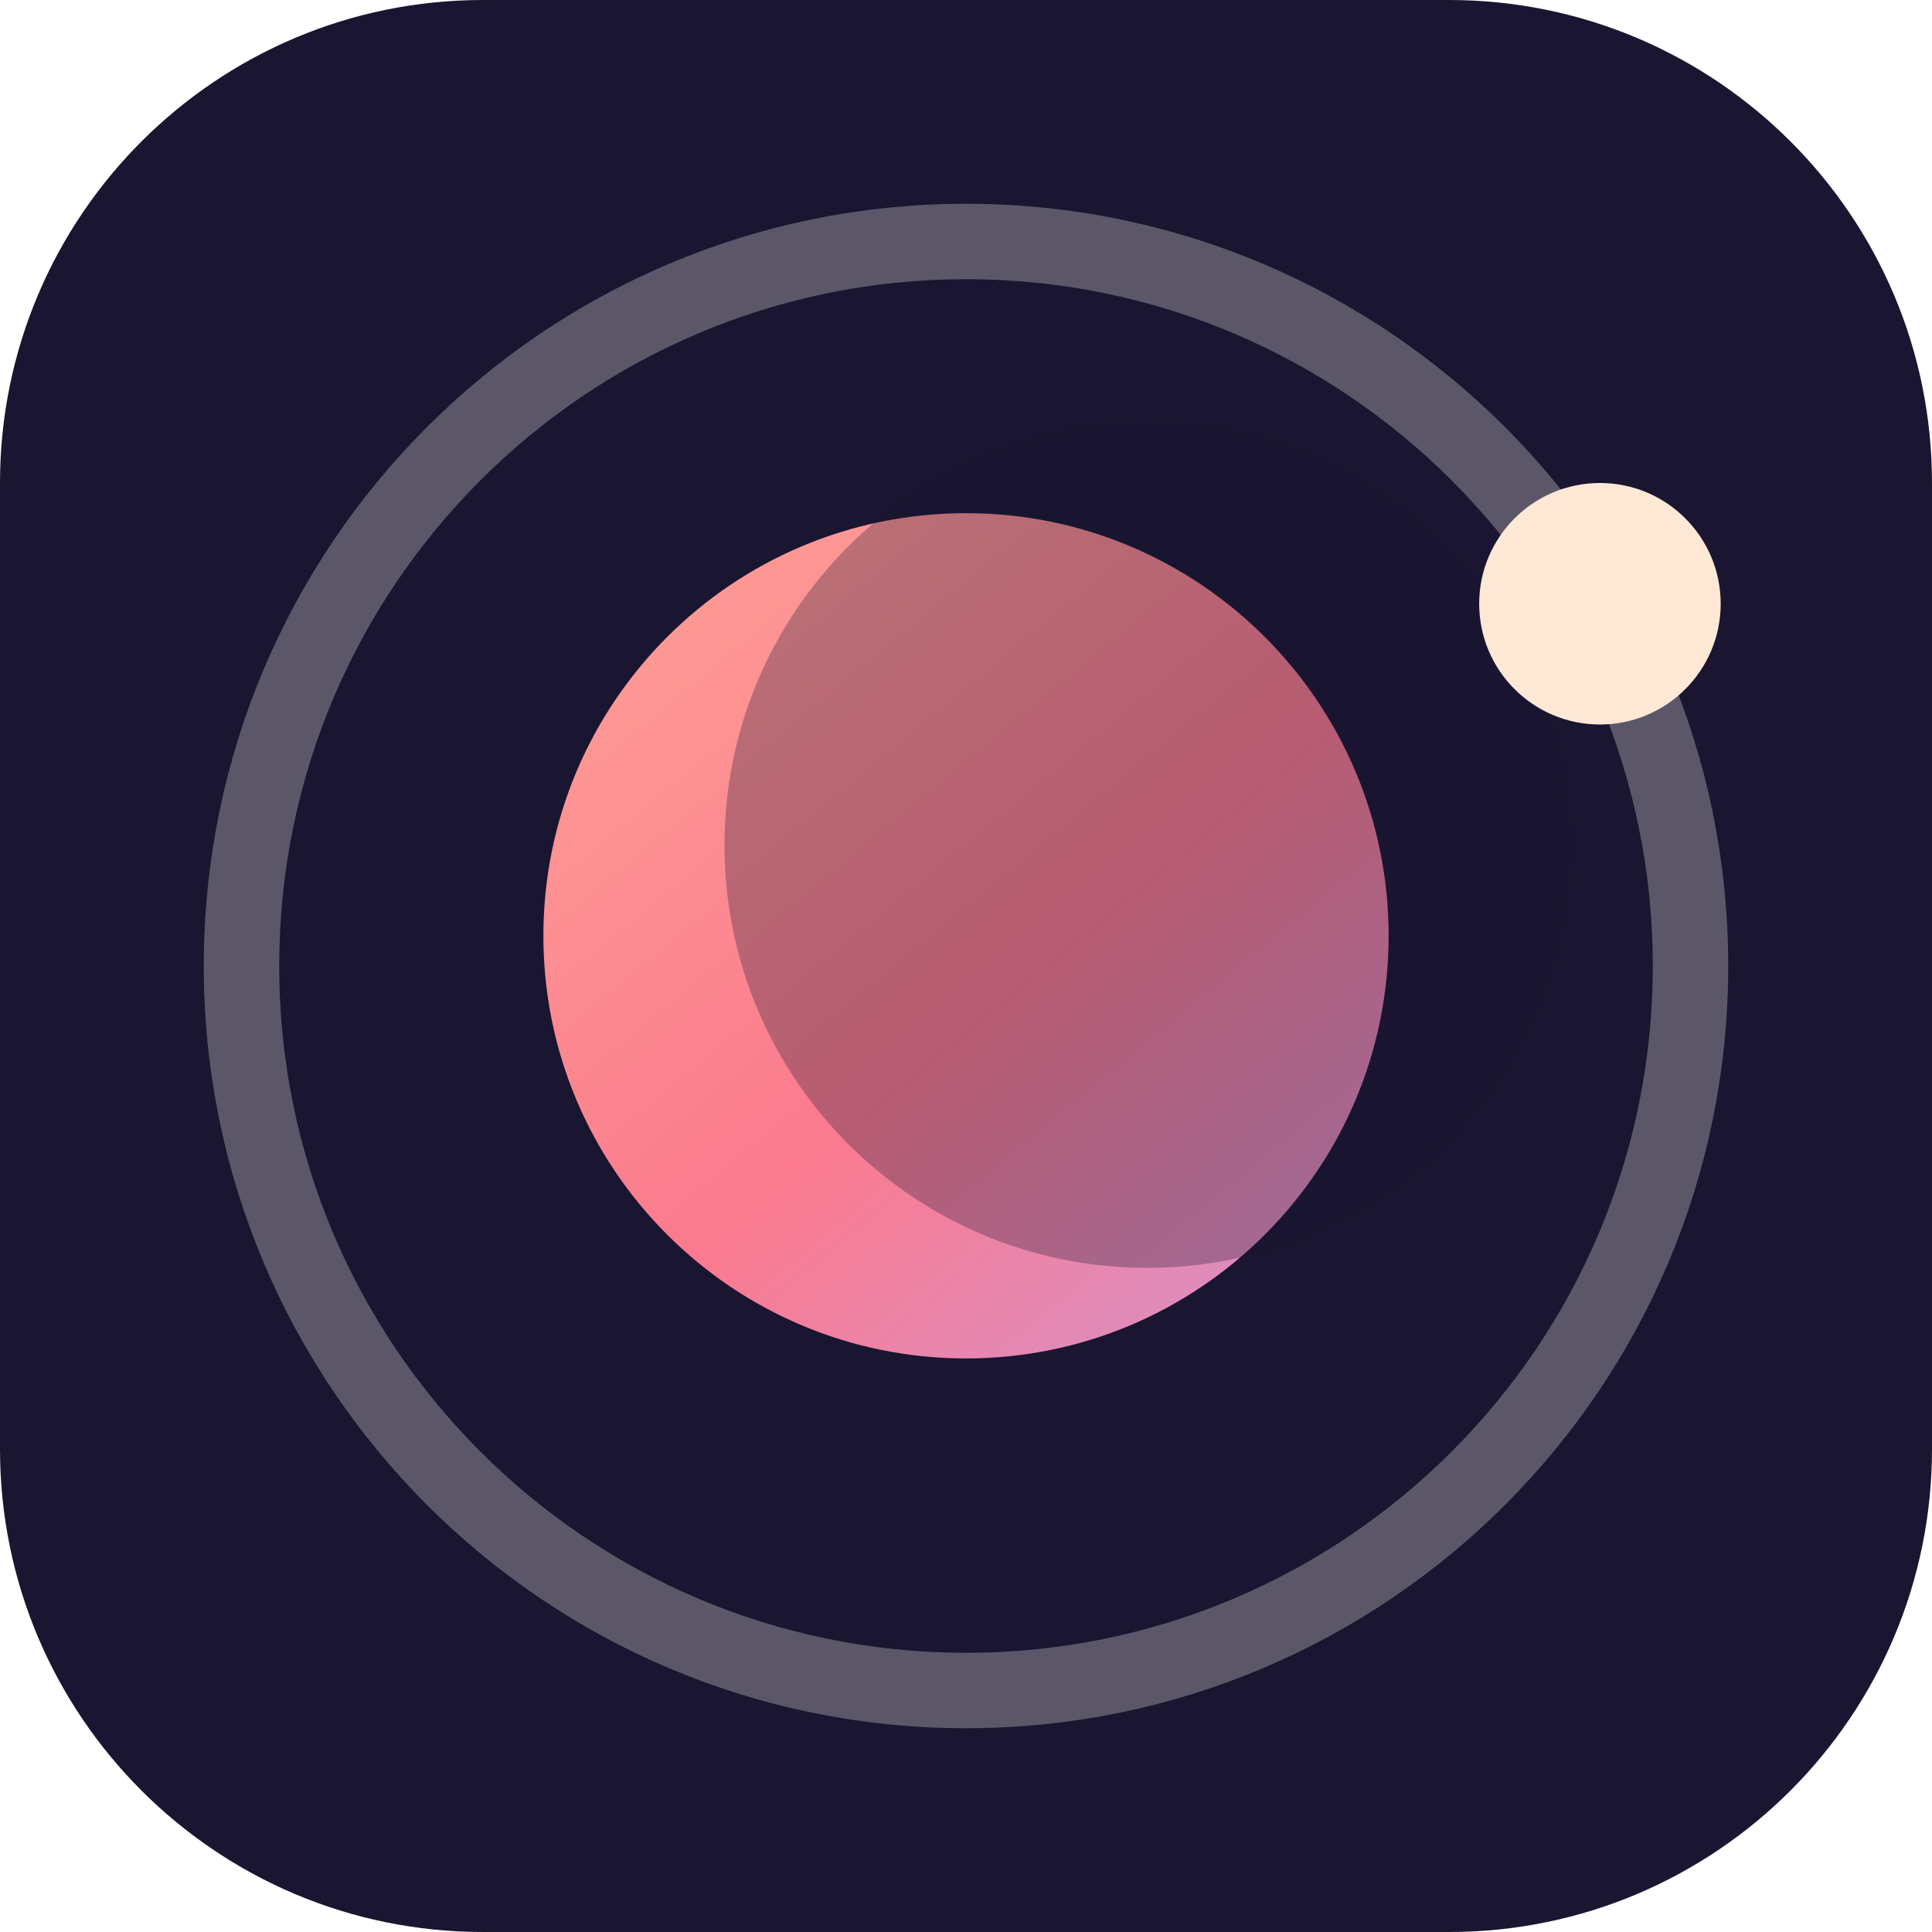
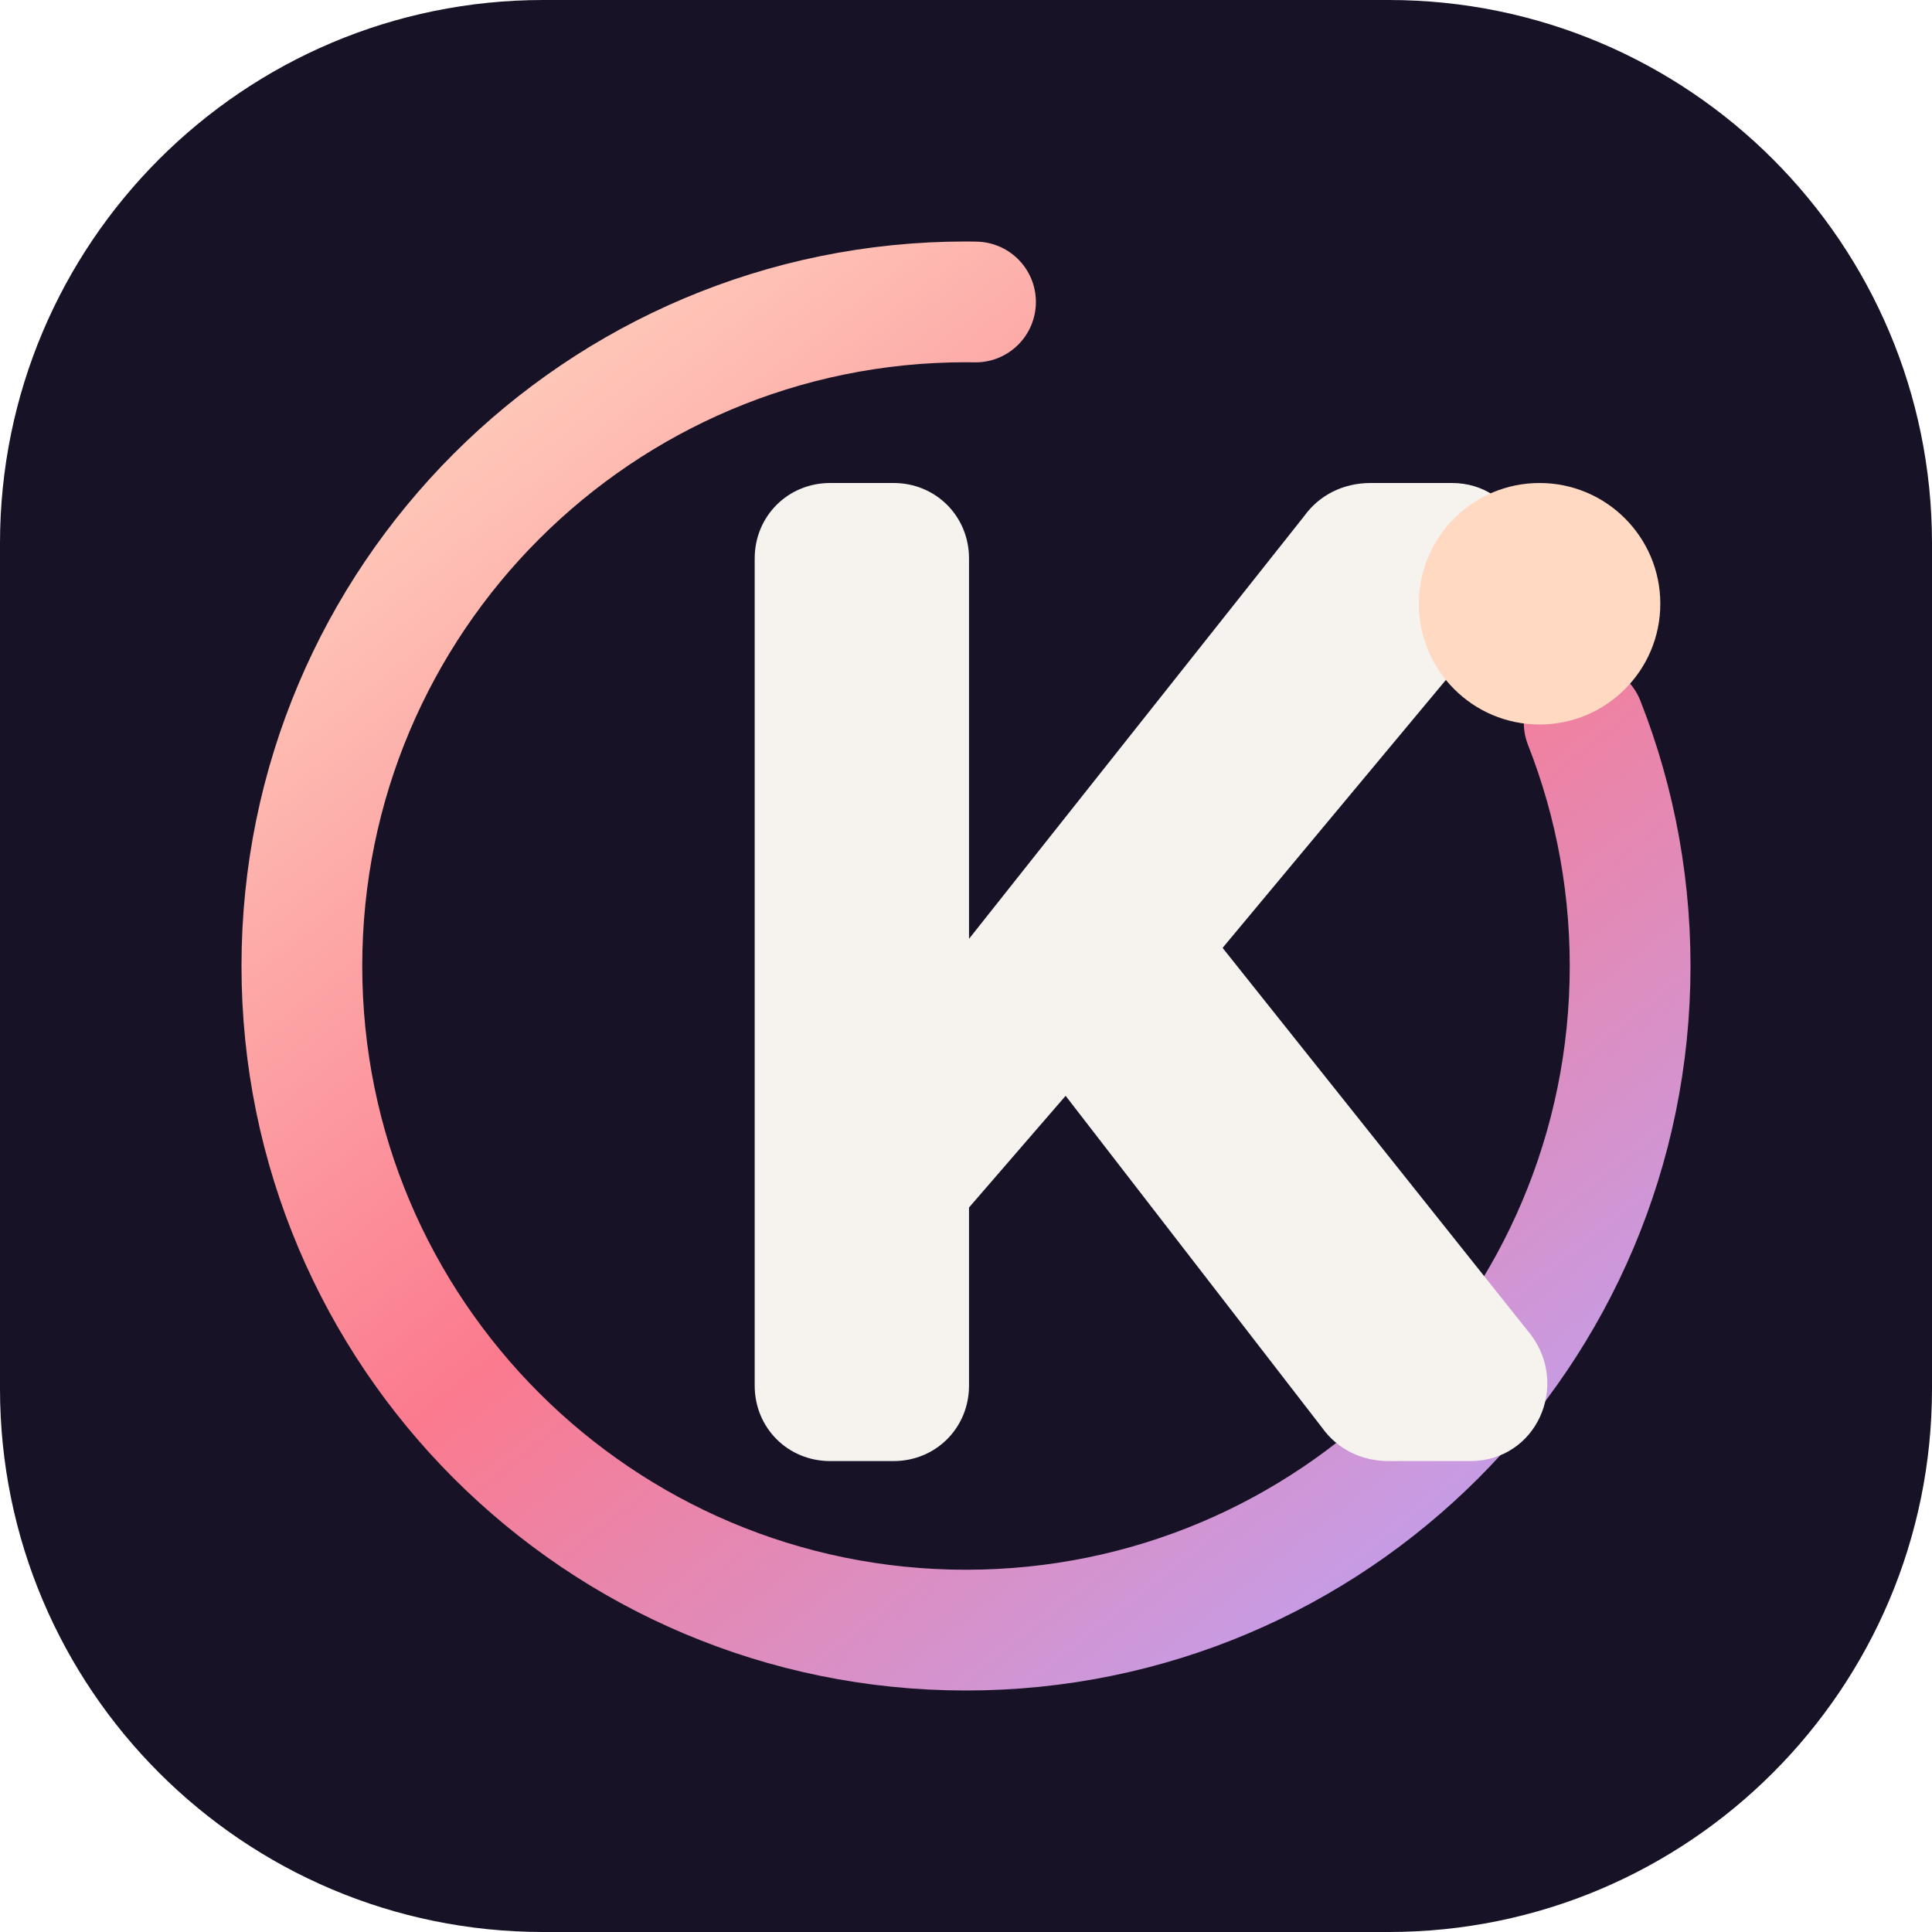
<svg xmlns="http://www.w3.org/2000/svg" width="64" height="64" viewBox="0 0 64 64" fill="none">
  <defs>
-     <linearGradient id="i" x1="14" y1="10" x2="52" y2="56" gradientUnits="userSpaceOnUse">
-       <stop stop-color="#FFB199" />
+     <linearGradient id="a" x1="14" y1="8" x2="52" y2="56" gradientUnits="userSpaceOnUse">
+       <stop stop-color="#FFD9C2" />
      <stop offset="0.5" stop-color="#FB7A8E" />
      <stop offset="1" stop-color="#B6A6FF" />
    </linearGradient>
  </defs>
-   <rect width="64" height="64" rx="16" fill="#1A1530" />
-   <ellipse cx="32" cy="32" rx="24" ry="24" stroke="#F4F1EE" stroke-opacity="0.3" stroke-width="2.5" />
-   <circle cx="32" cy="31" r="14" fill="url(#i)" />
-   <circle cx="38" cy="28" r="14" fill="#1A1530" fill-opacity="0.3" />
-   <circle cx="53" cy="20" r="4" fill="#FFE9D6" />
+   <rect width="64" height="64" rx="18" fill="#171226" />
+   <circle cx="32" cy="32" r="22" stroke="url(#a)" stroke-width="4" stroke-linecap="round" stroke-dasharray="104 26" />
+   <path d="M25 18.5C25 17.1 26.1 16 27.5 16H29.6C31 16 32.1 17.1 32.1 18.5V31.1L43.2 17.1C43.7 16.4 44.5 16 45.4 16H48.1C50.2 16 51.3 18.4 50 20L40.5 31.4L50.7 44.2C52 45.9 50.9 48.4 48.7 48.4H46C45.1 48.4 44.3 48 43.8 47.3L35.3 36.3L32.1 40V45.9C32.1 47.3 31 48.4 29.6 48.4H27.5C26.1 48.4 25 47.3 25 45.9V18.5Z" fill="#F6F3EF" />
+   <circle cx="51" cy="20" r="4" fill="#FFD9C2" />
</svg>
